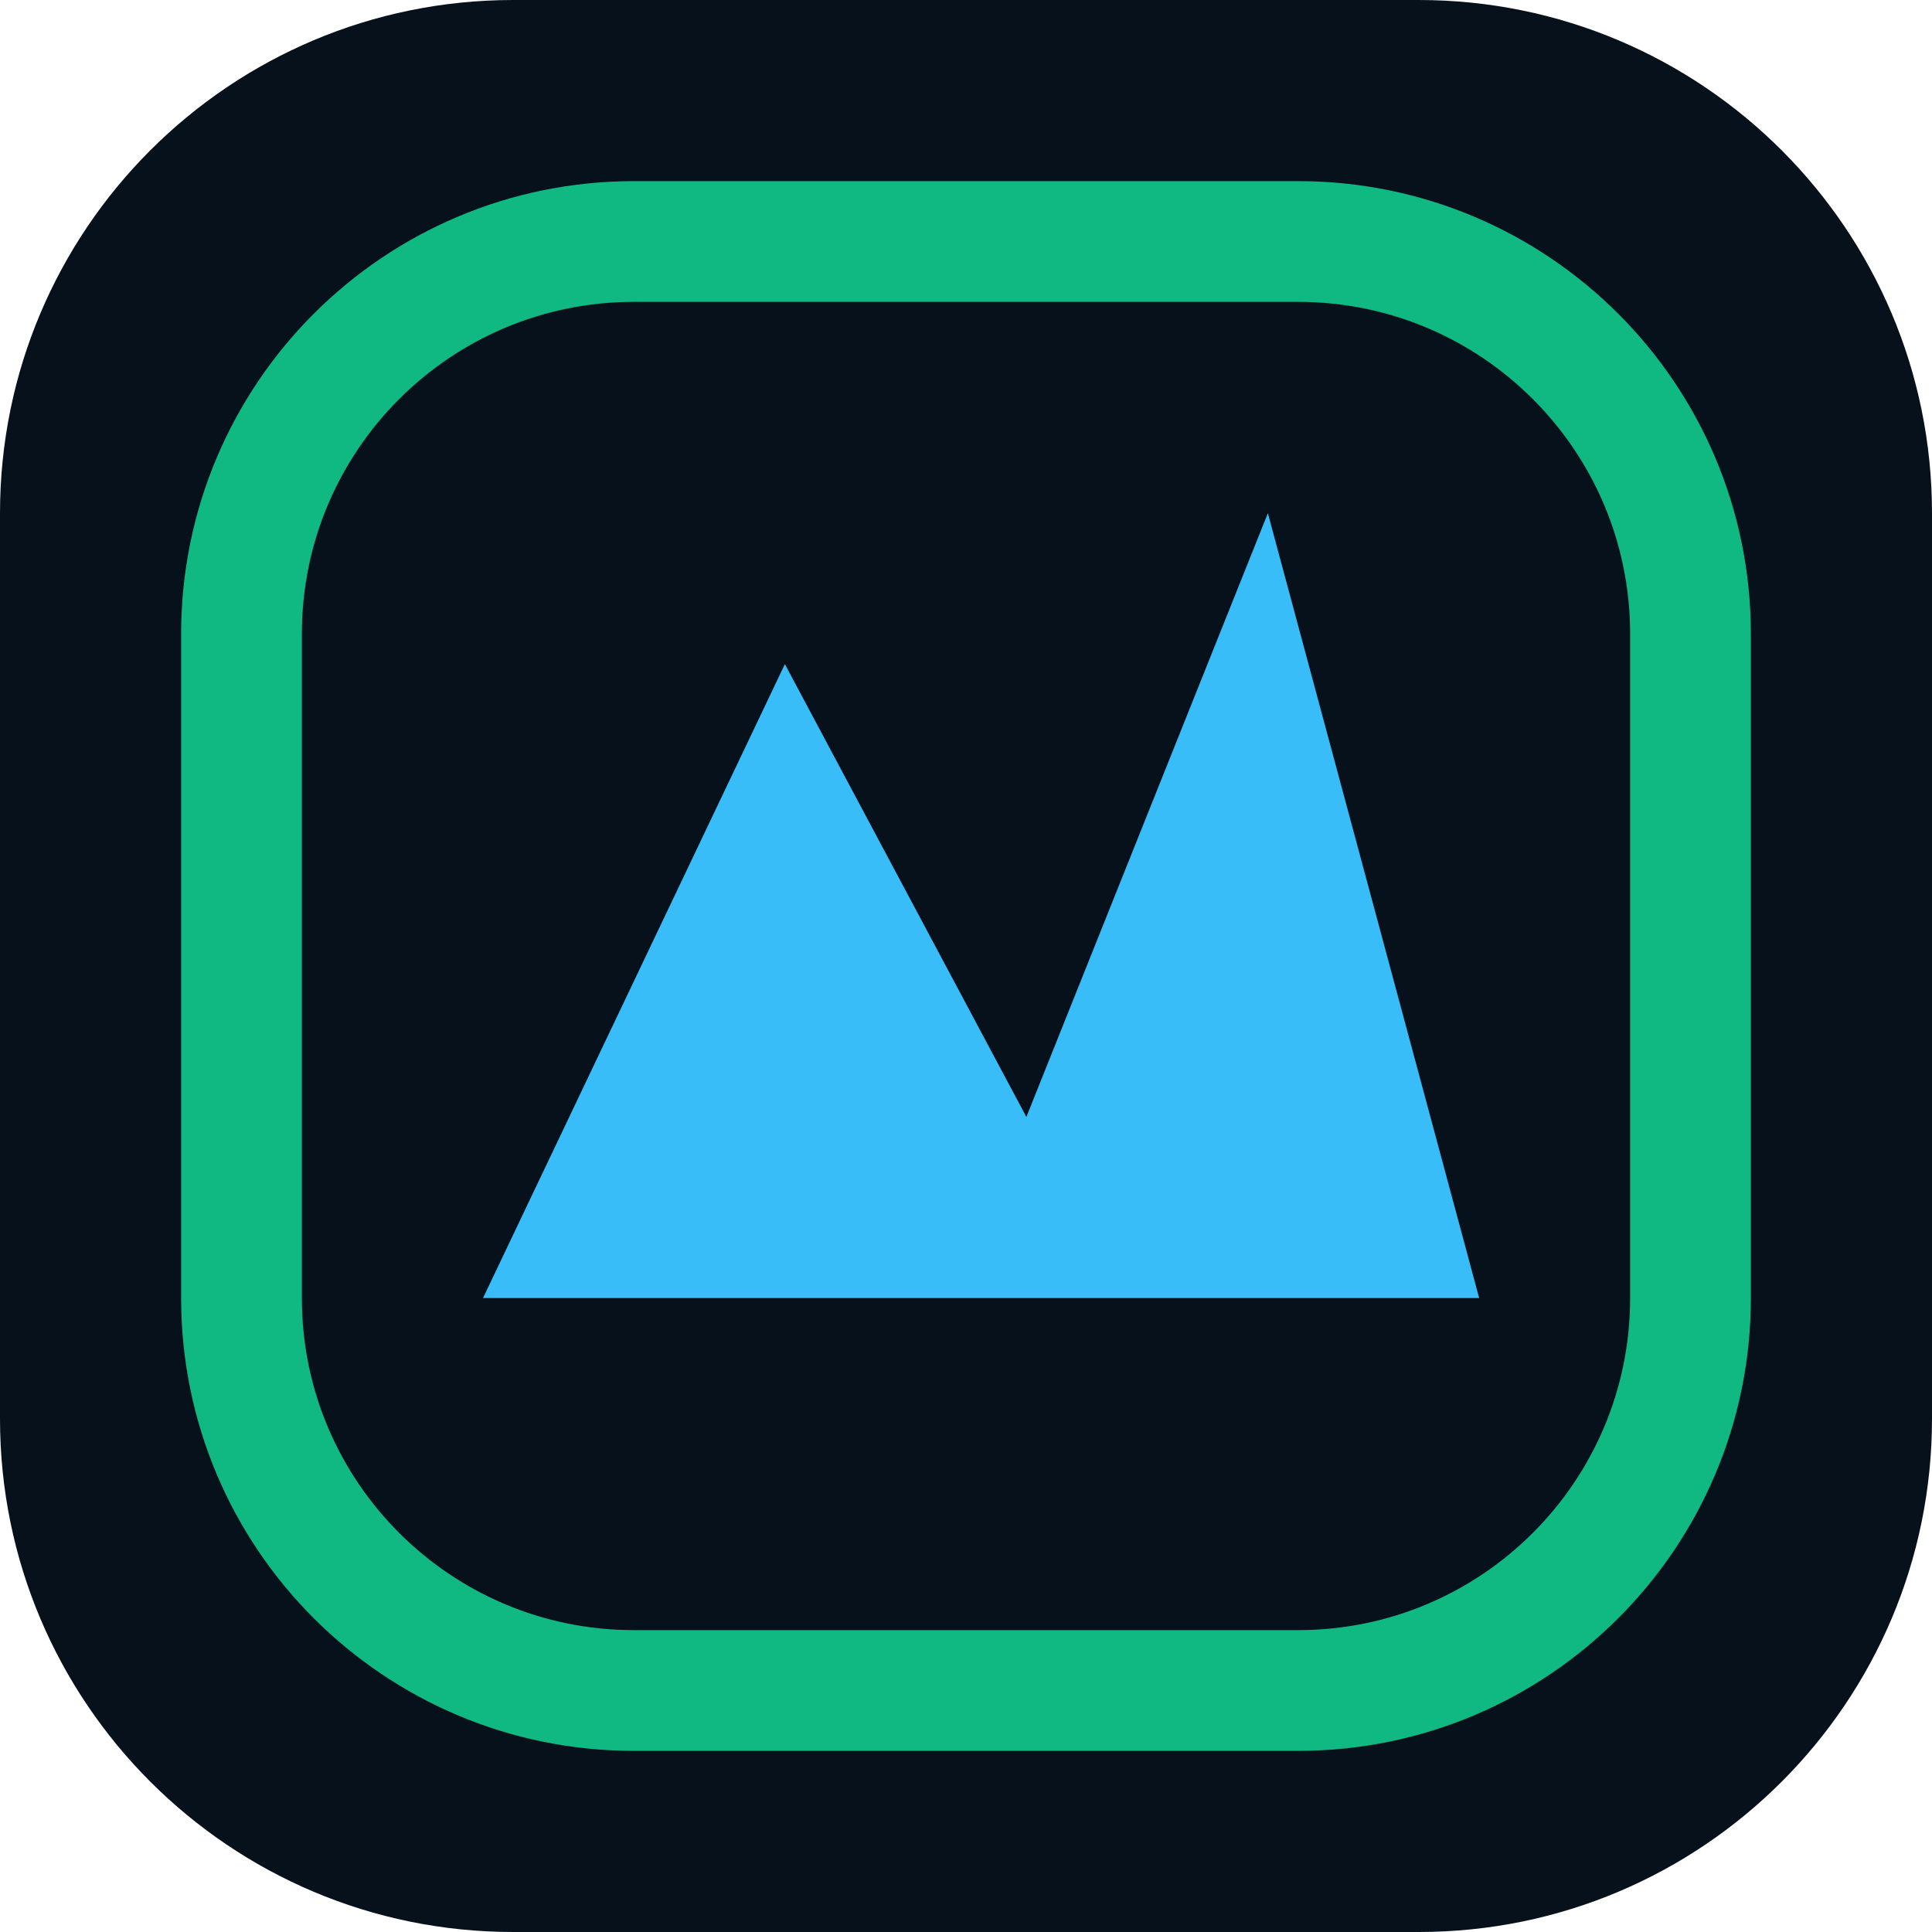
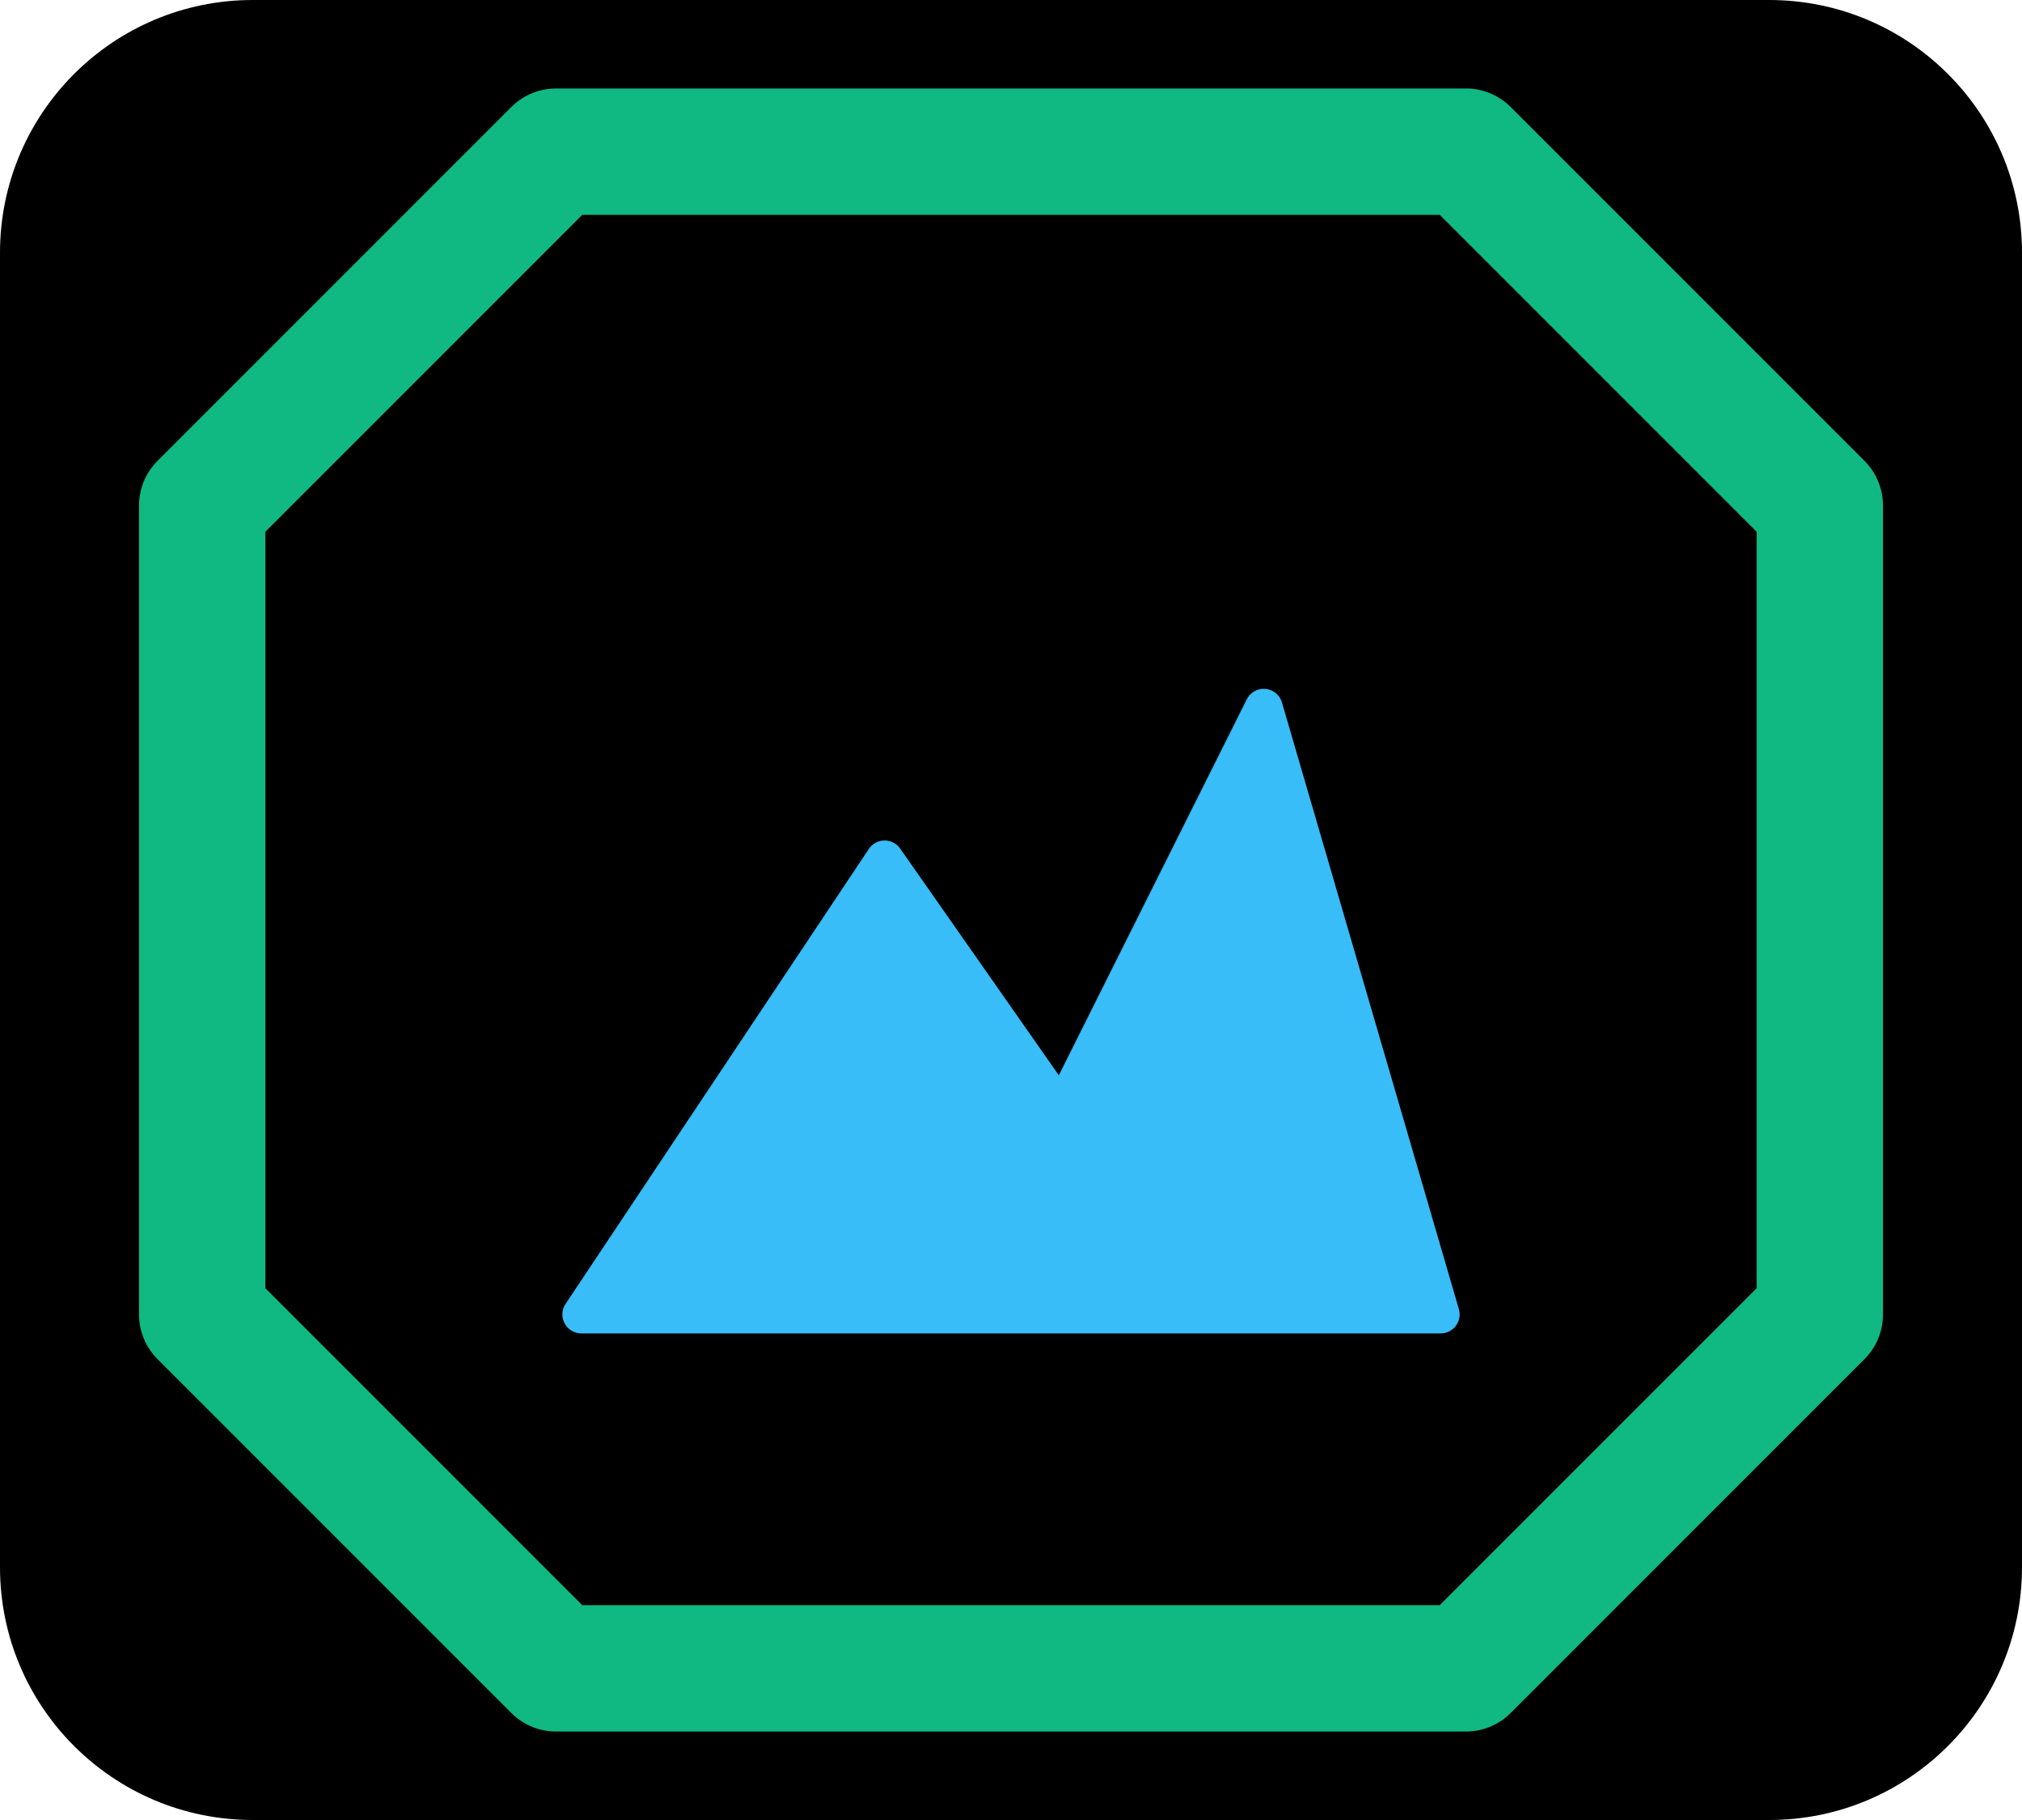
- <svg xmlns="http://www.w3.org/2000/svg" viewBox="0 0 64 64">
-   <rect width="64" height="64" rx="17" fill="#07111b" />
-   <rect x="8" y="8" width="48" height="48" rx="13" fill="none" stroke="#10b981" stroke-width="4" />
-   <path d="M16 43 26 22l8 15 8-20 7 26Z" fill="#38bdf8" />
+ <svg xmlns="http://www.w3.org/2000/svg" viewBox="-40 -36 80 72">
+   <rect x="-40" y="-36" width="80" height="72" rx="10" fill="#000000" />
+   <path d="M-18,-30 H18 L32,-16 V16 L18,30 H-18 L-32,16 V-16 Z" fill="none" stroke="#10B981" stroke-width="5" stroke-linejoin="round" />
+   <path d="M-17,16 L-5,-2 L2,8 L10,-8 L17,16 Z" fill="#38BDF8" stroke="#38BDF8" stroke-width="1.5" stroke-linejoin="round" />
</svg>
